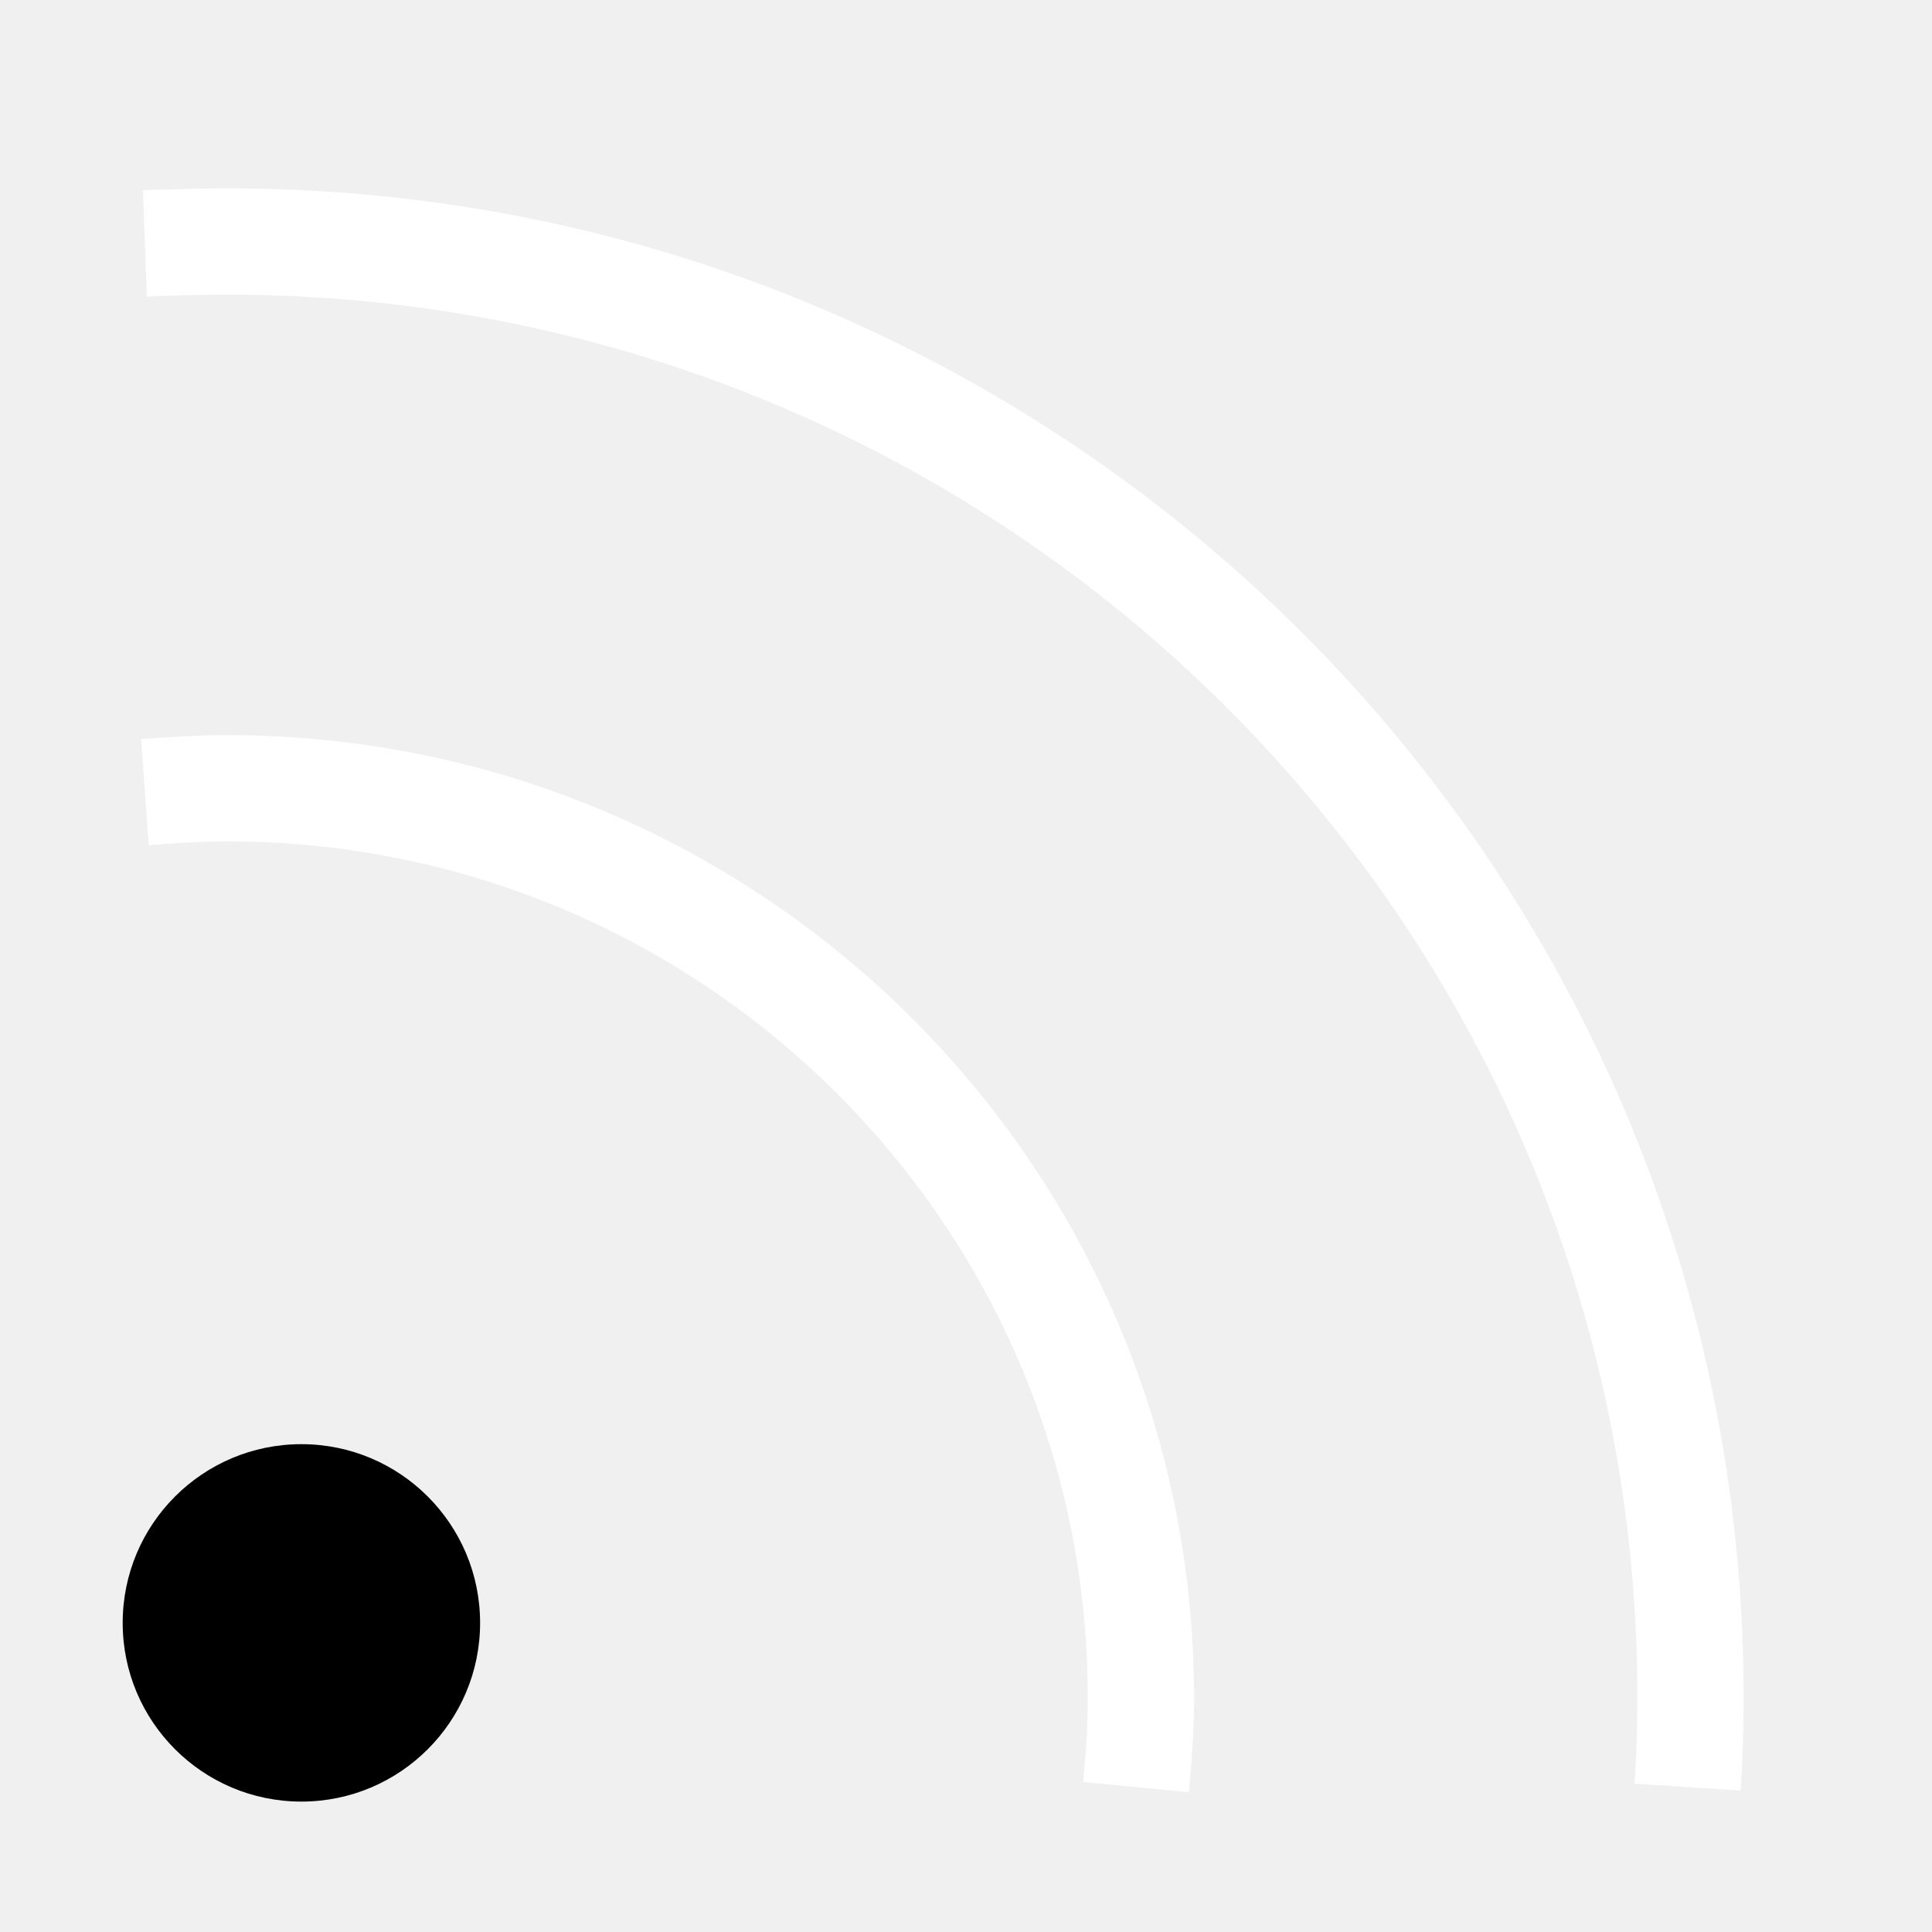
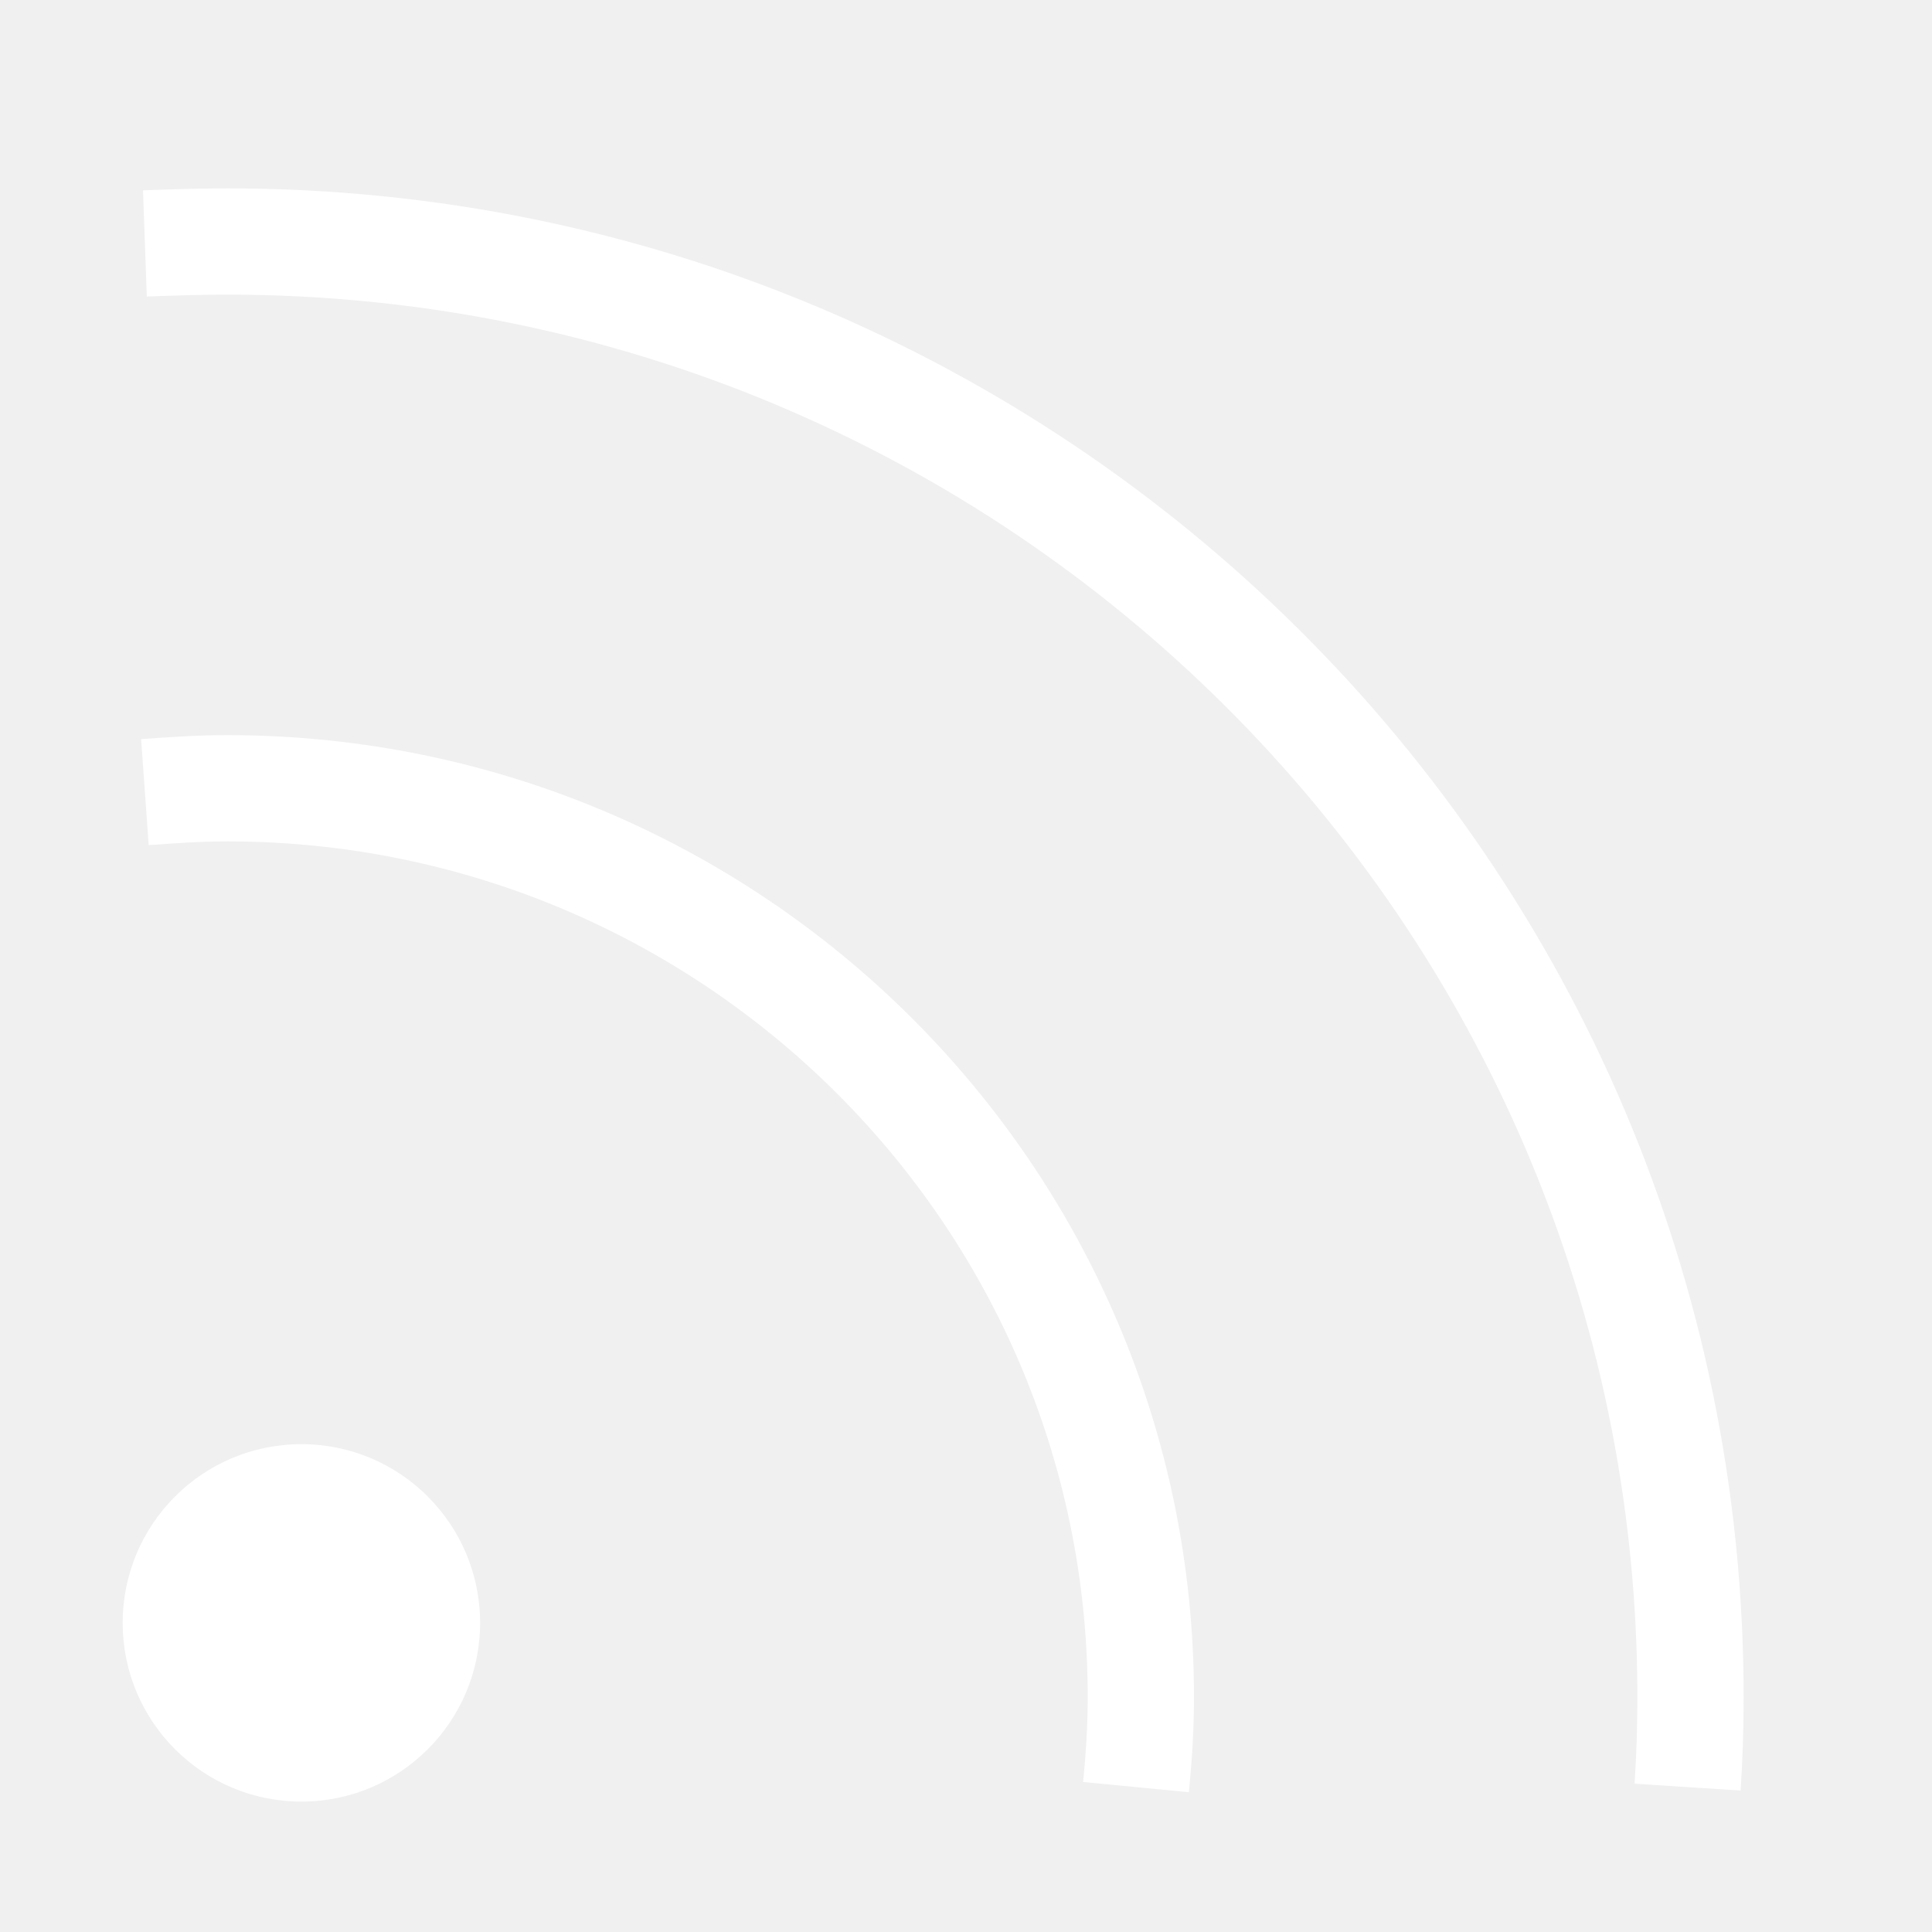
<svg xmlns="http://www.w3.org/2000/svg" width="20" height="20" viewBox="0 0 20 20" data-svg="rss">
-   <circle cx="3.12" cy="16.8" r="1.85" />
+   <circle cx="3.12" cy="16.8" r="1.85" fill="#fff" />
  <path fill="none" stroke="#fff" stroke-width="1.1" d="M1.5,8.2 C1.78,8.18 2.06,8.16 2.35,8.16 C7.57,8.16 11.81,12.37 11.81,17.57 C11.81,17.89 11.79,18.19 11.76,18.5" />
  <path fill="none" stroke="#fff" stroke-width="1.1" d="M1.5,2.52 C1.78,2.51 2.06,2.5 2.35,2.5 C10.72,2.5 17.5,9.24 17.5,17.57 C17.5,17.89 17.49,18.19 17.47,18.5" />
</svg>
